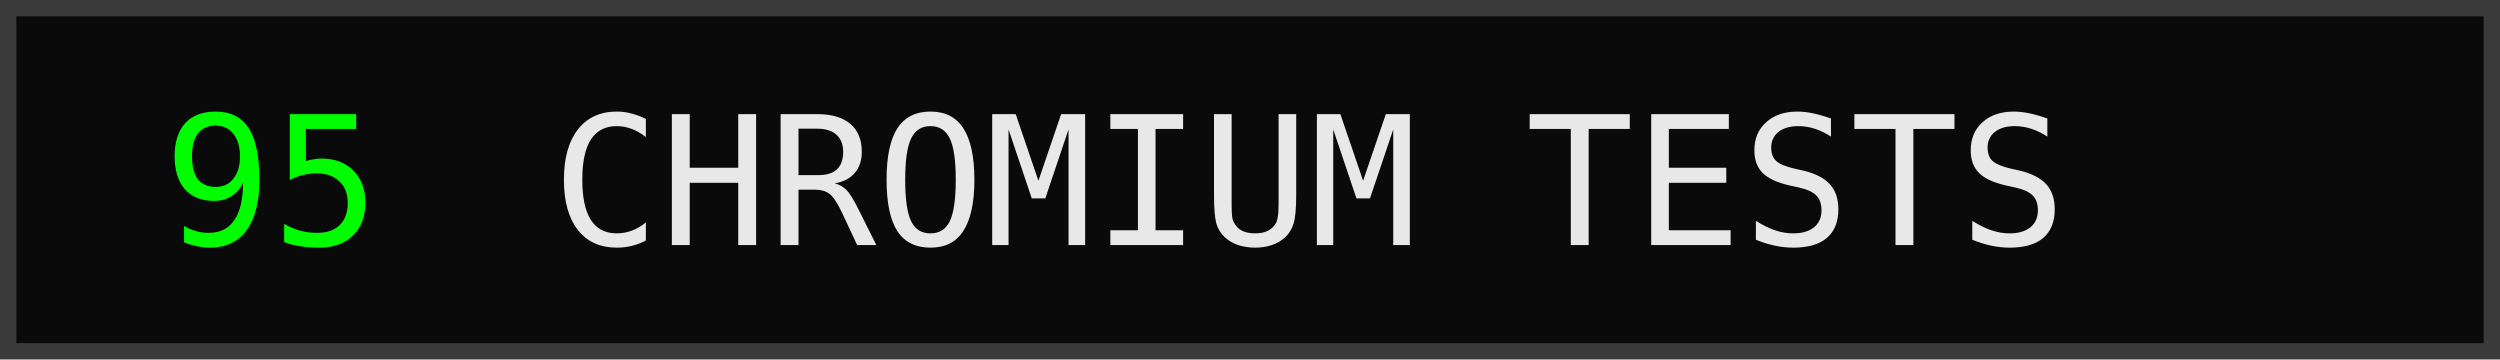
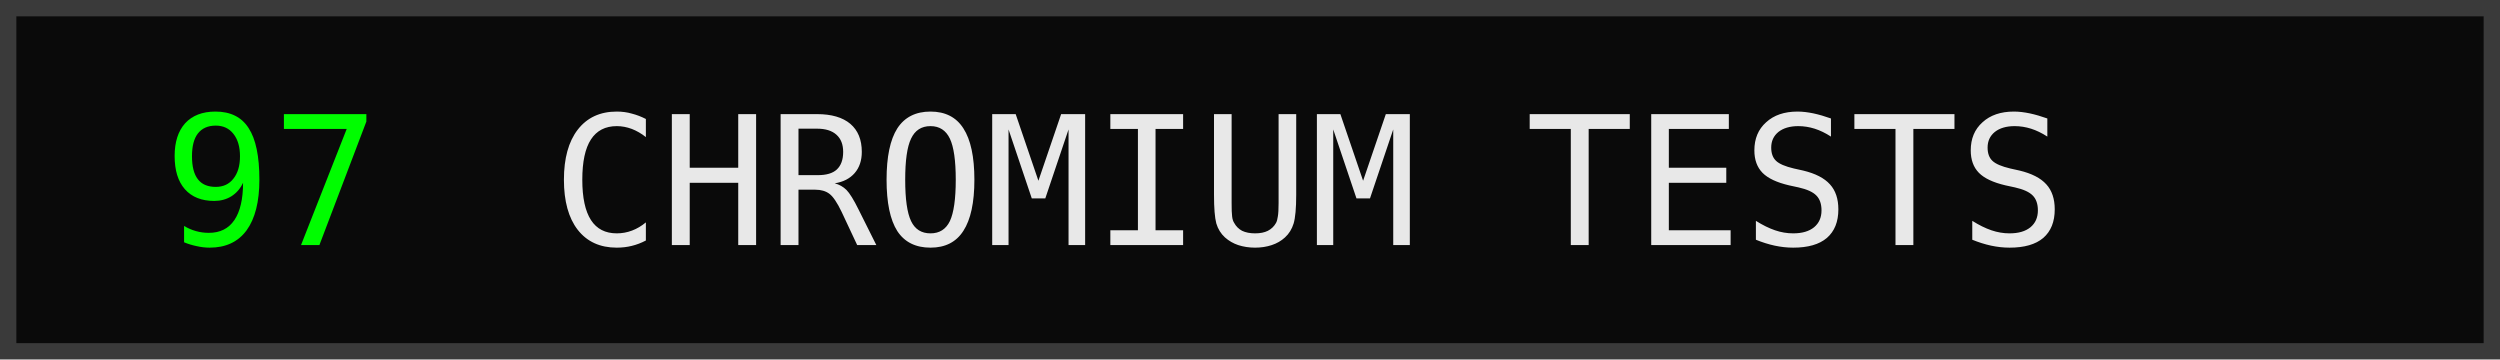
- <svg xmlns="http://www.w3.org/2000/svg" width="153" height="22" viewBox="0 0 153 22" role="img" aria-label="95 CHROMIUM TESTS">
+ <svg xmlns="http://www.w3.org/2000/svg" width="153" height="22" viewBox="0 0 153 22" role="img" aria-label="97 CHROMIUM TESTS">
  <rect x="0.5" y="0.5" width="152" height="21" fill="#0a0a0a" stroke="#3a3a3a" />
  <g font-family="ui-monospace, Menlo, Consolas, monospace" font-size="11">
-     <text x="10" y="15" textLength="14.52" lengthAdjust="spacing" fill="#00fd00">95</text>
+     <text x="10" y="15" textLength="14.52" lengthAdjust="spacing" fill="#00fd00">97</text>
    <text x="33.76" y="15" textLength="109.56" lengthAdjust="spacing" fill="#e8e8e8">CHROMIUM TESTS</text>
  </g>
</svg>
